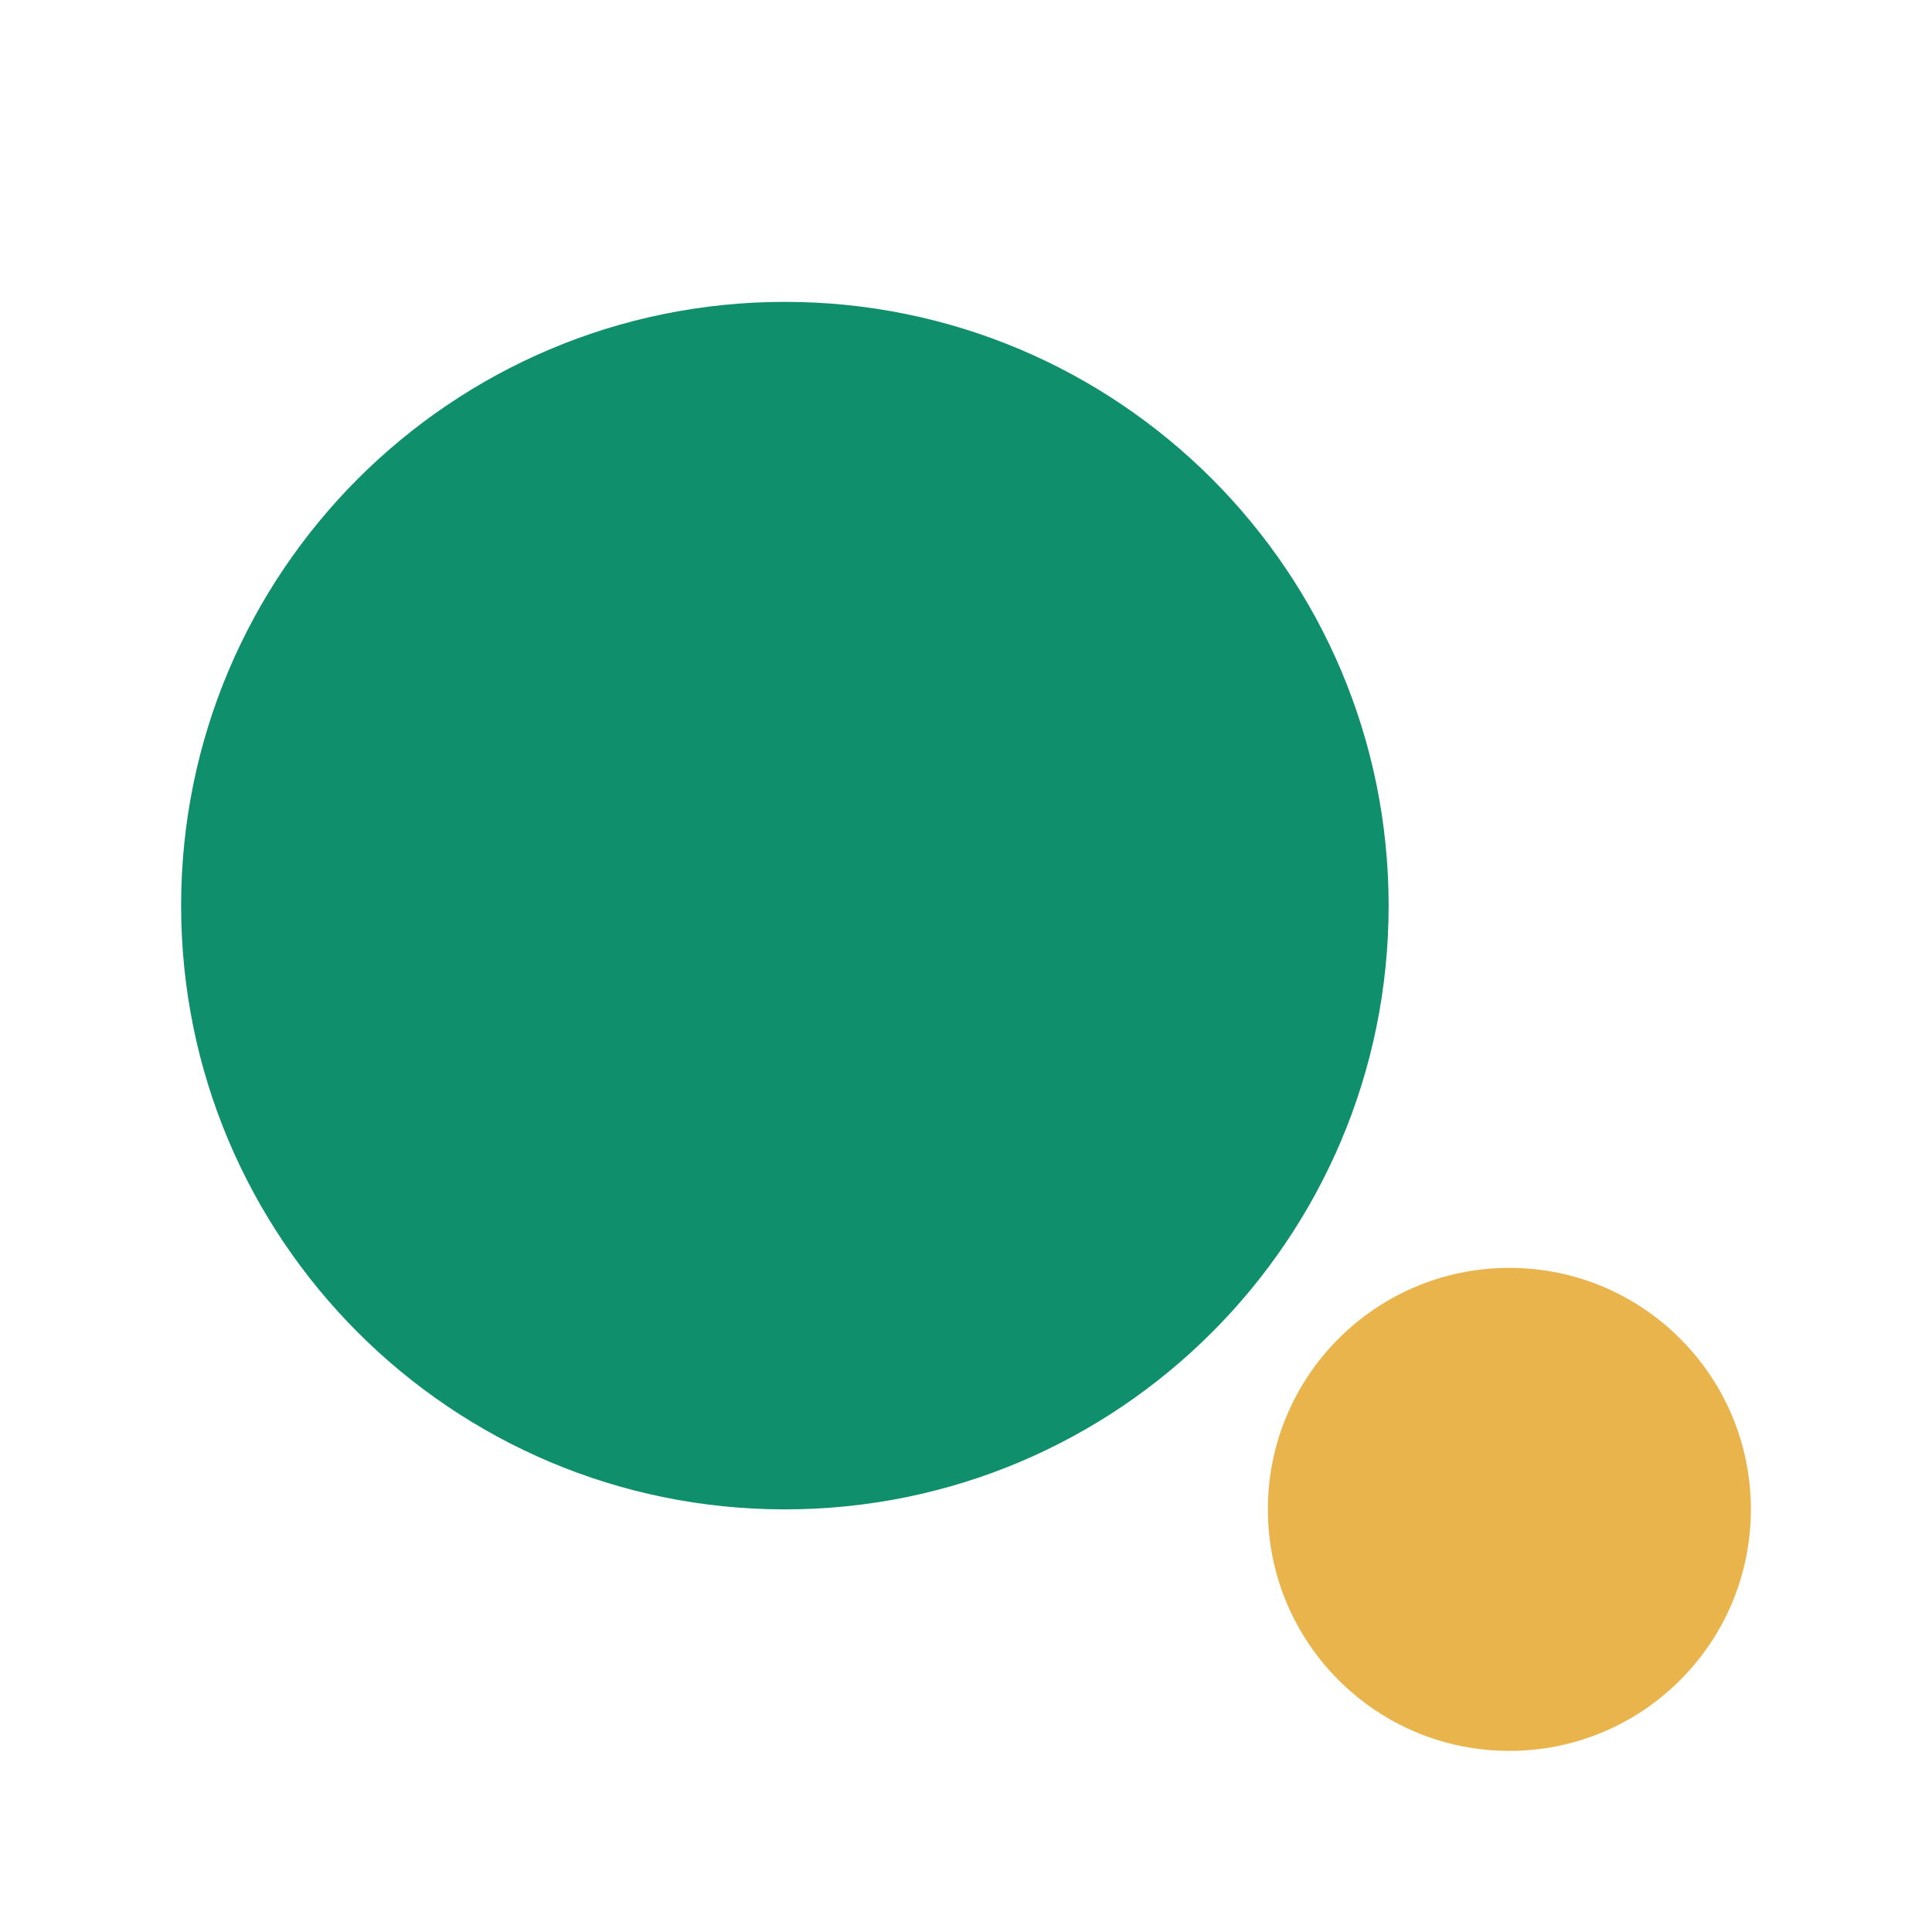
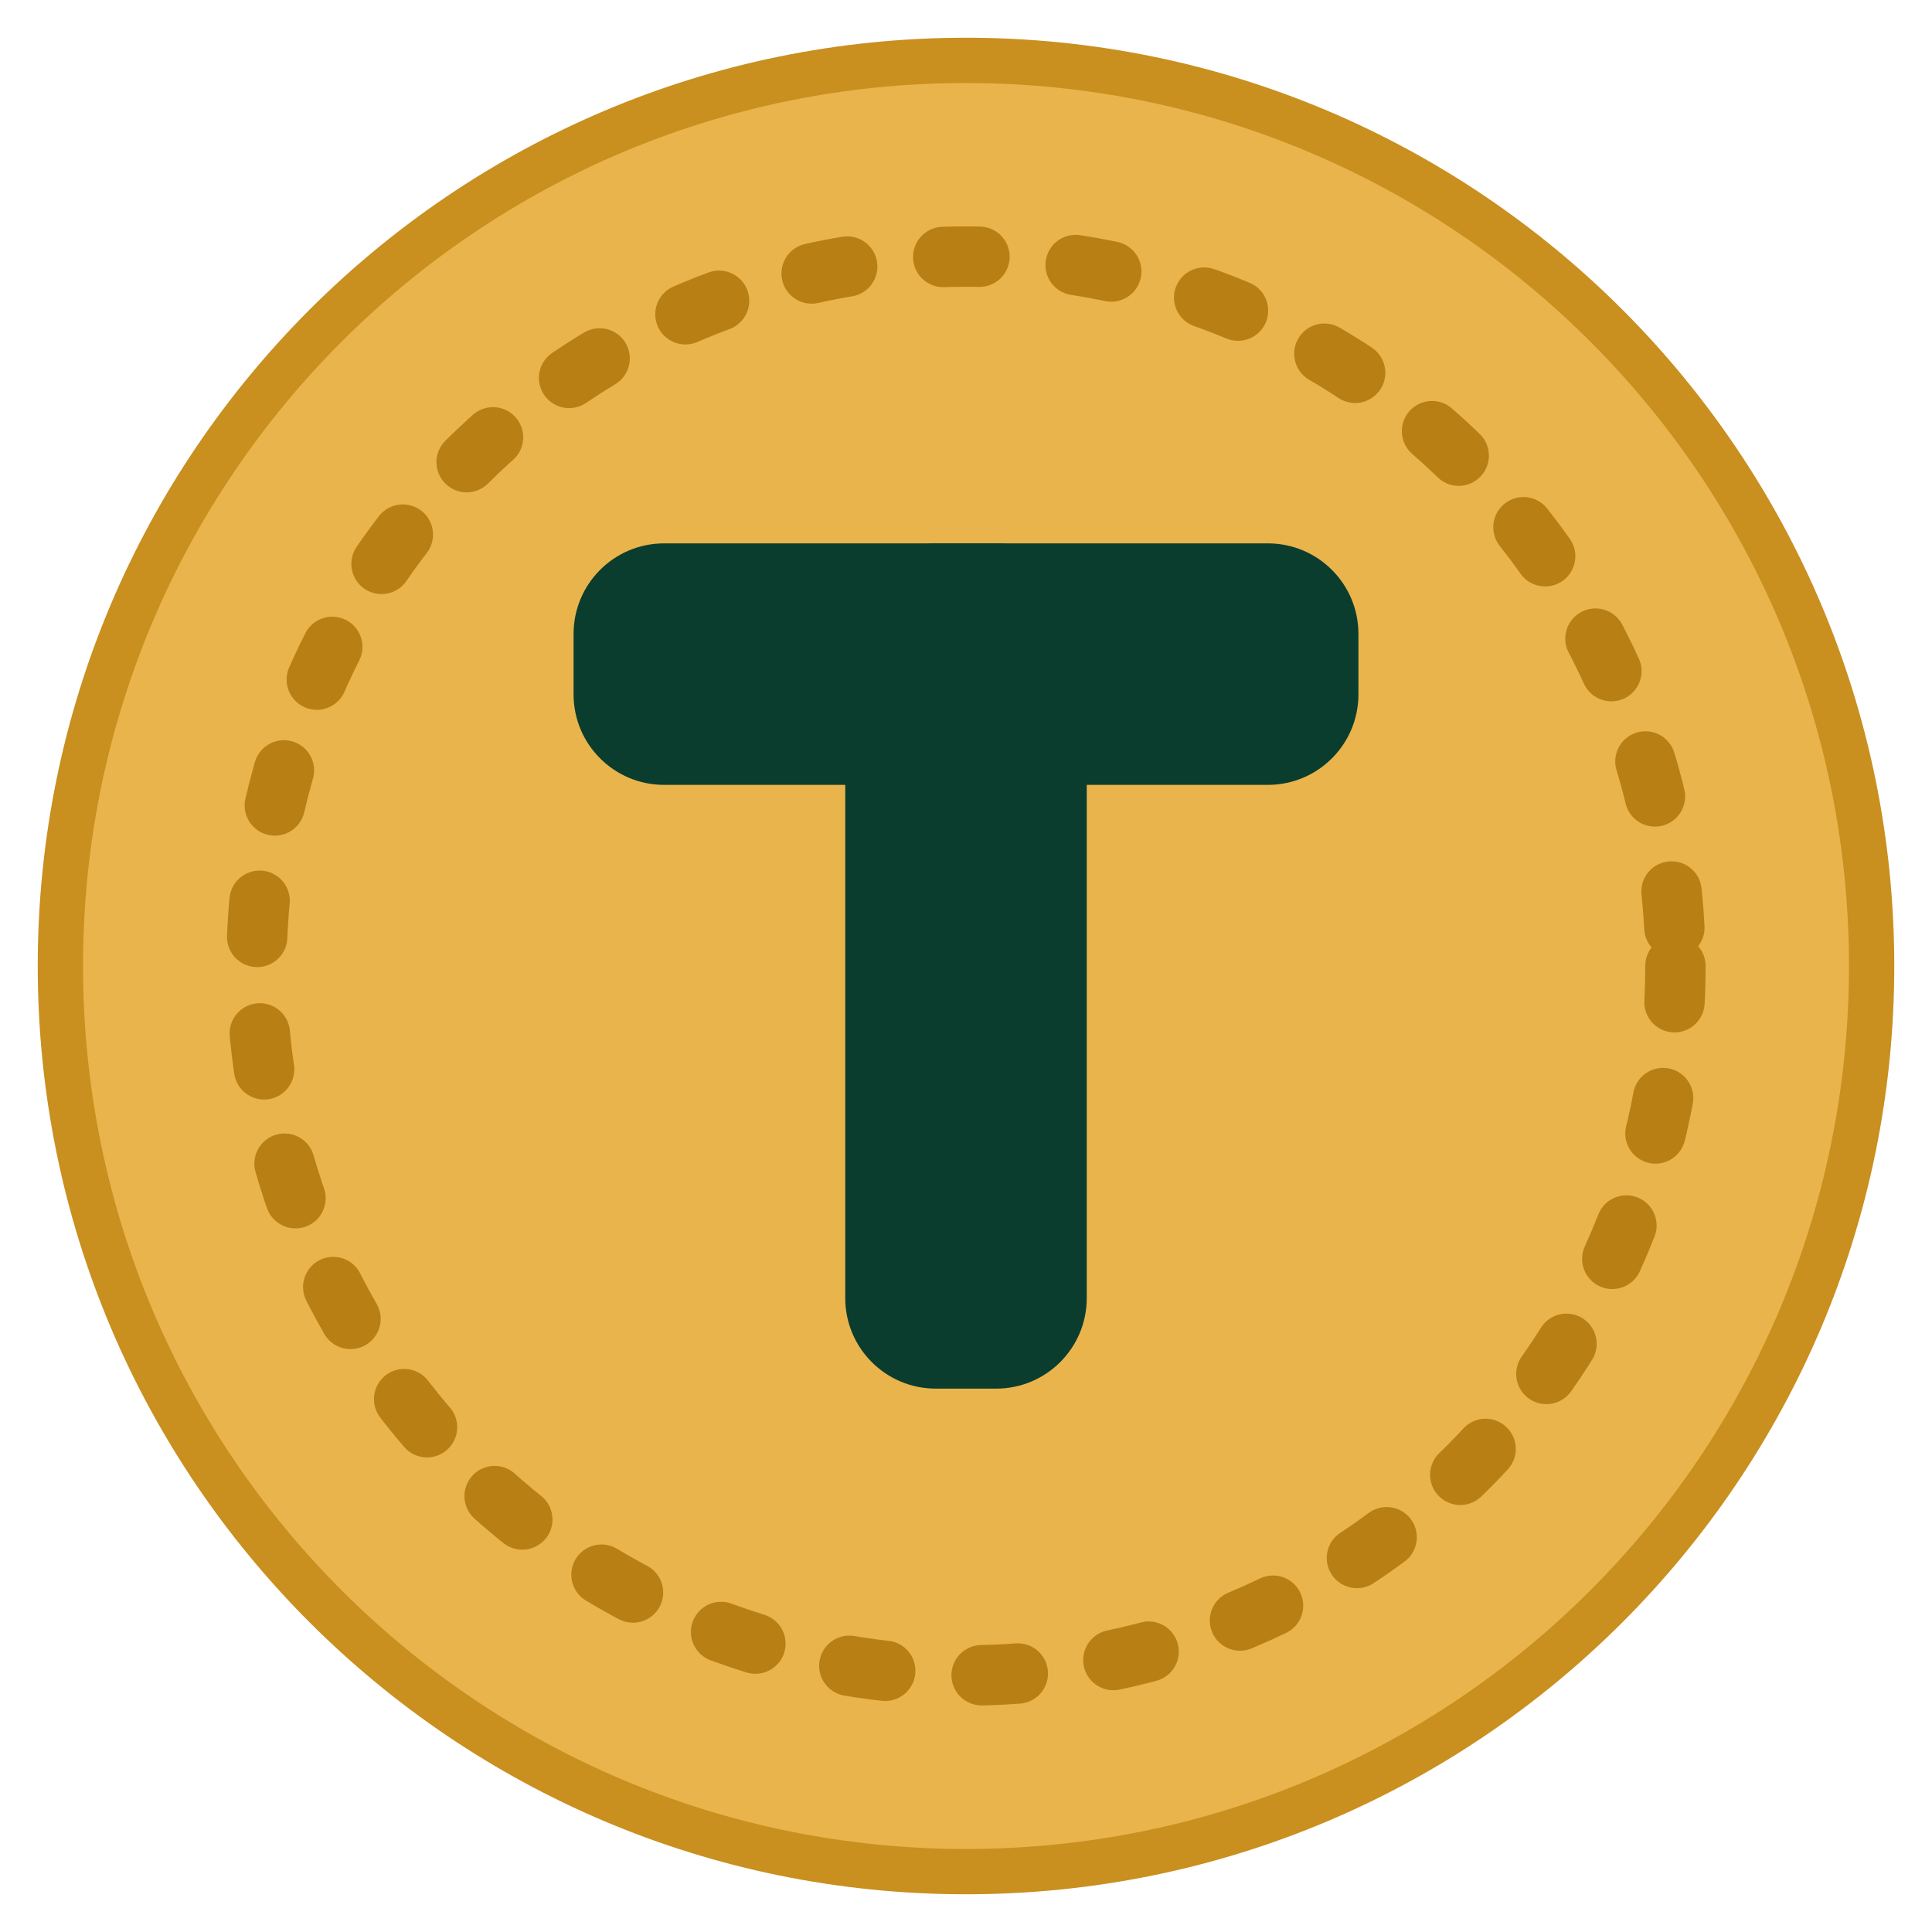
<svg xmlns="http://www.w3.org/2000/svg" viewBox="0 0 64 64" role="img" aria-label="Trokim">
-   <circle cx="26" cy="30" r="20" fill="#0F8F6B" />
-   <circle cx="50" cy="50" r="8" fill="#E9B44C" />
+   <circle cx="32" cy="32" r="30" fill="#E9B44C" stroke="#C98F1F" stroke-width="1.5" />
+   <circle cx="32" cy="32" r="23.5" fill="none" stroke="#B87F14" stroke-width="2" stroke-dasharray="1.2 3.2" stroke-linecap="round" />
+   <rect x="19" y="18" width="26" height="8" rx="3" fill="#0B3D2E" />
+   <rect x="28" y="18" width="8" height="28" rx="3" fill="#0B3D2E" />
</svg>
